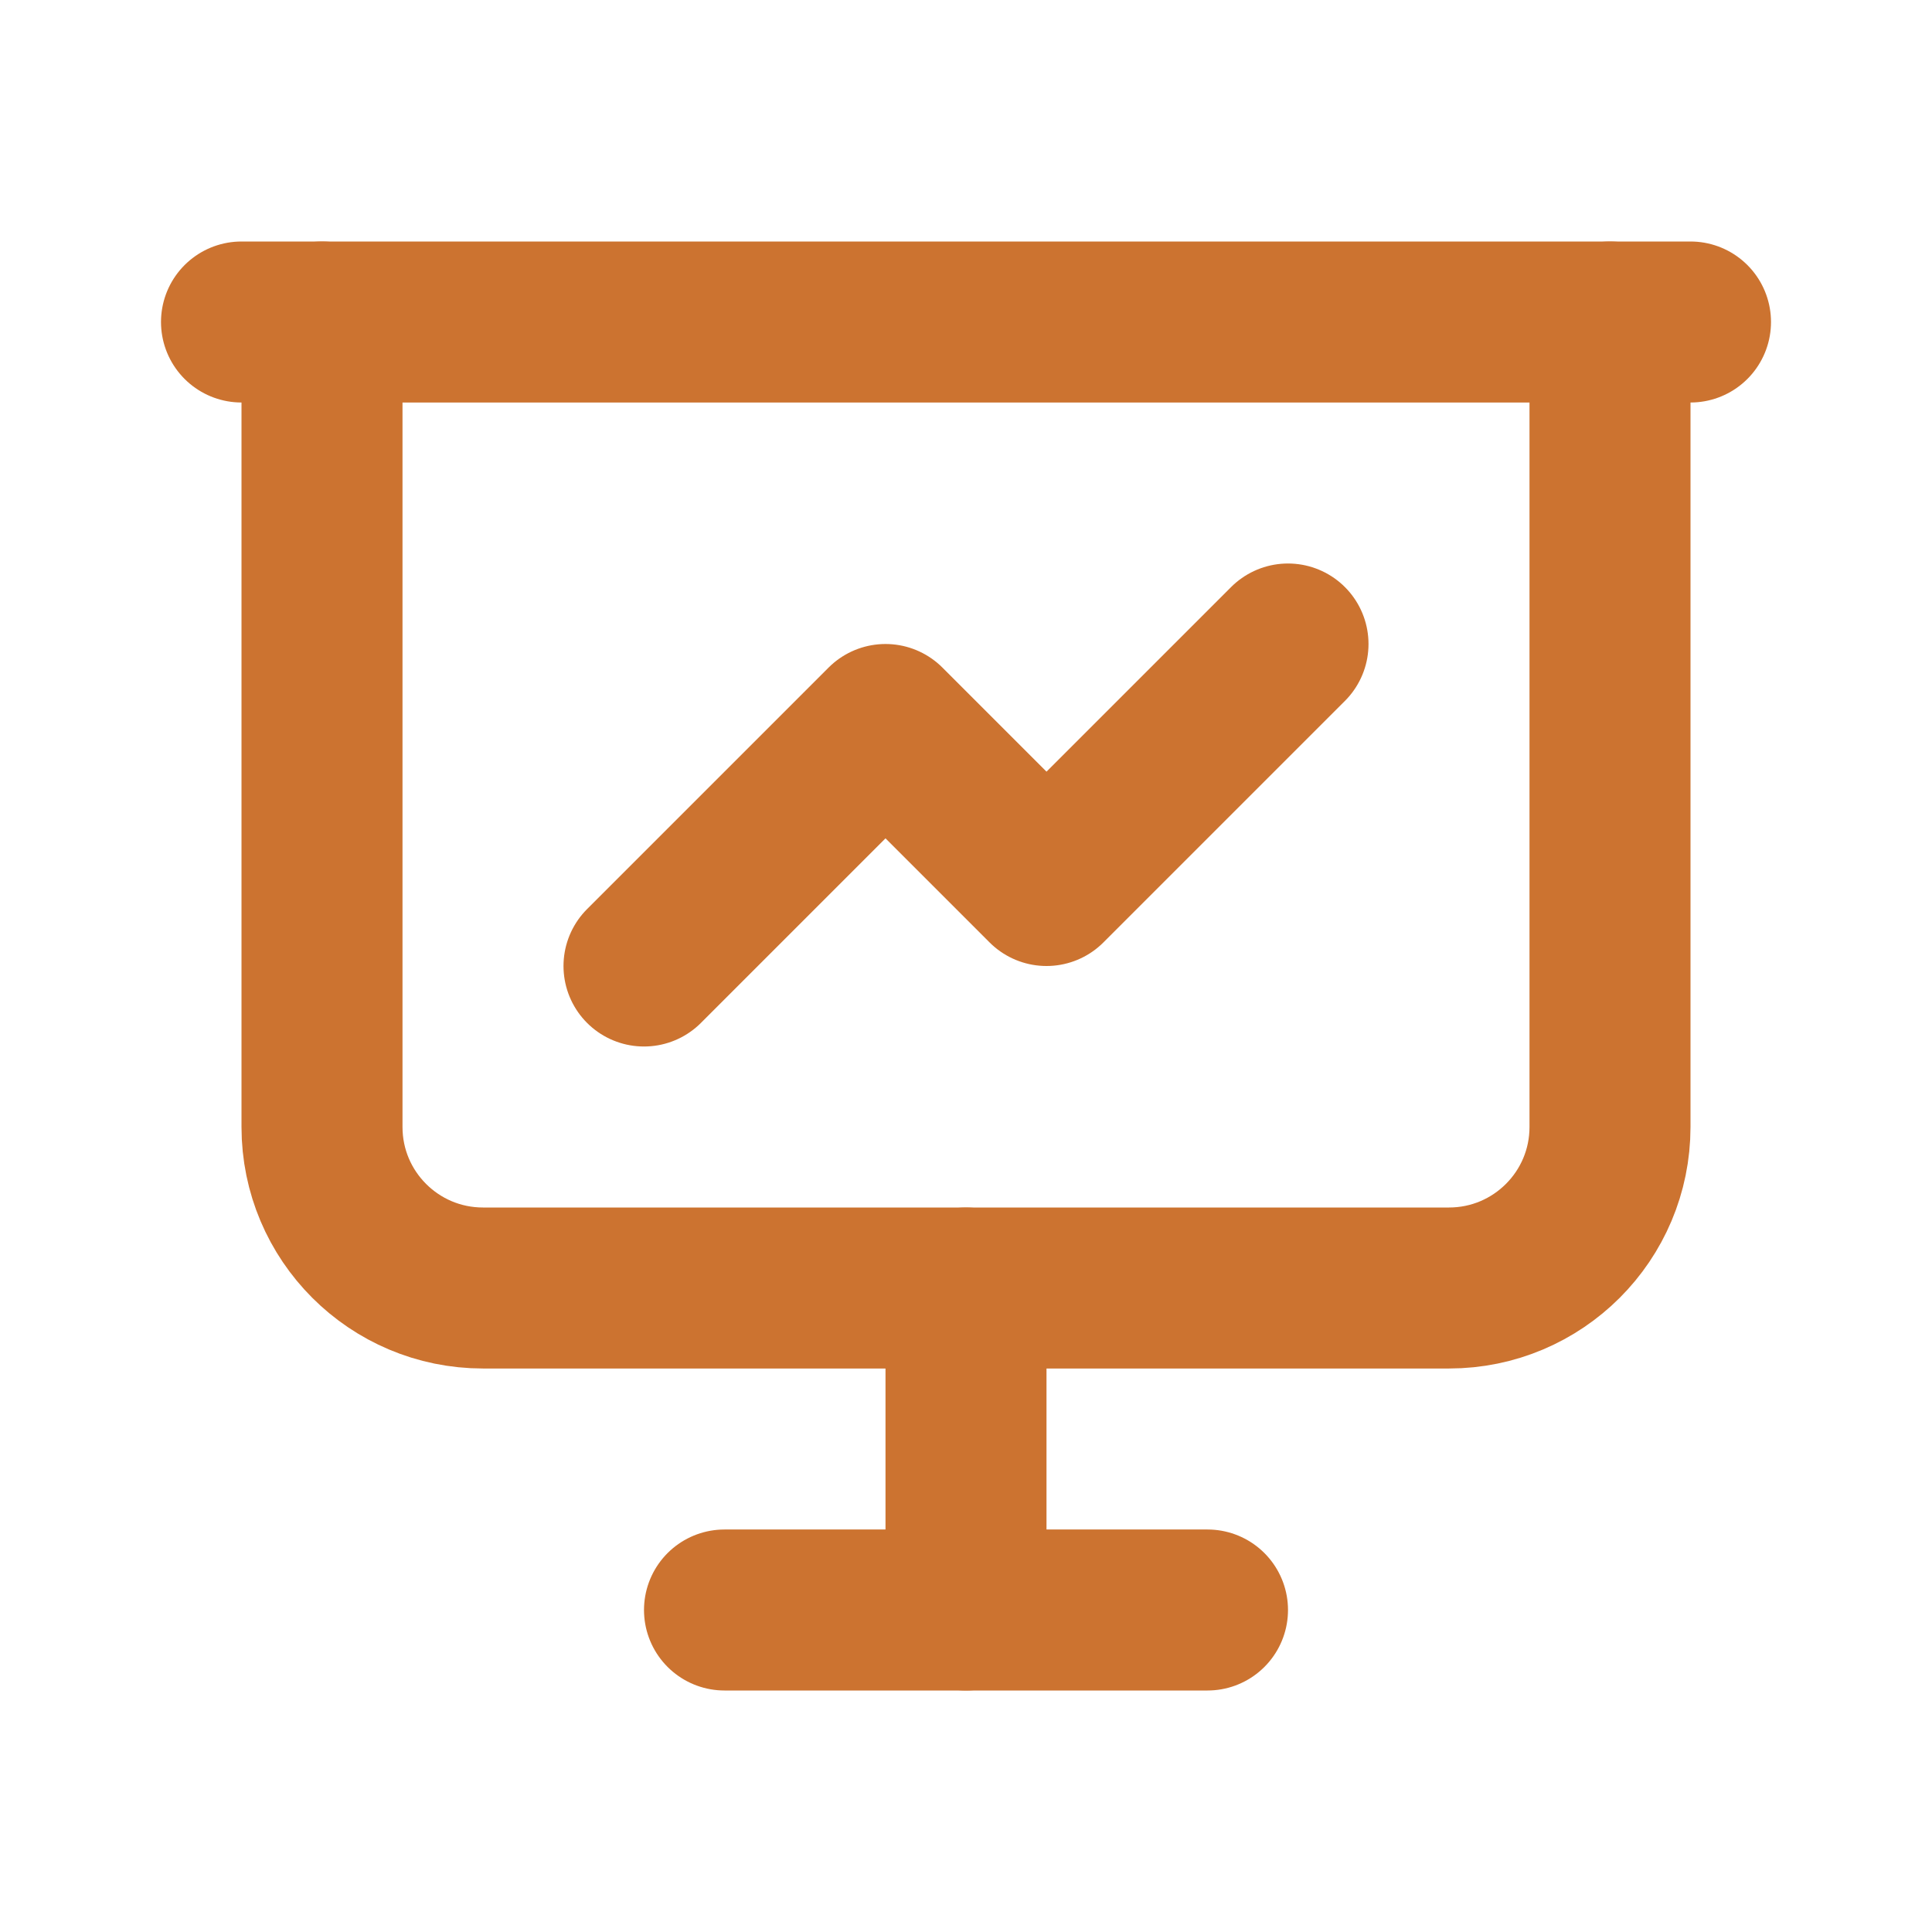
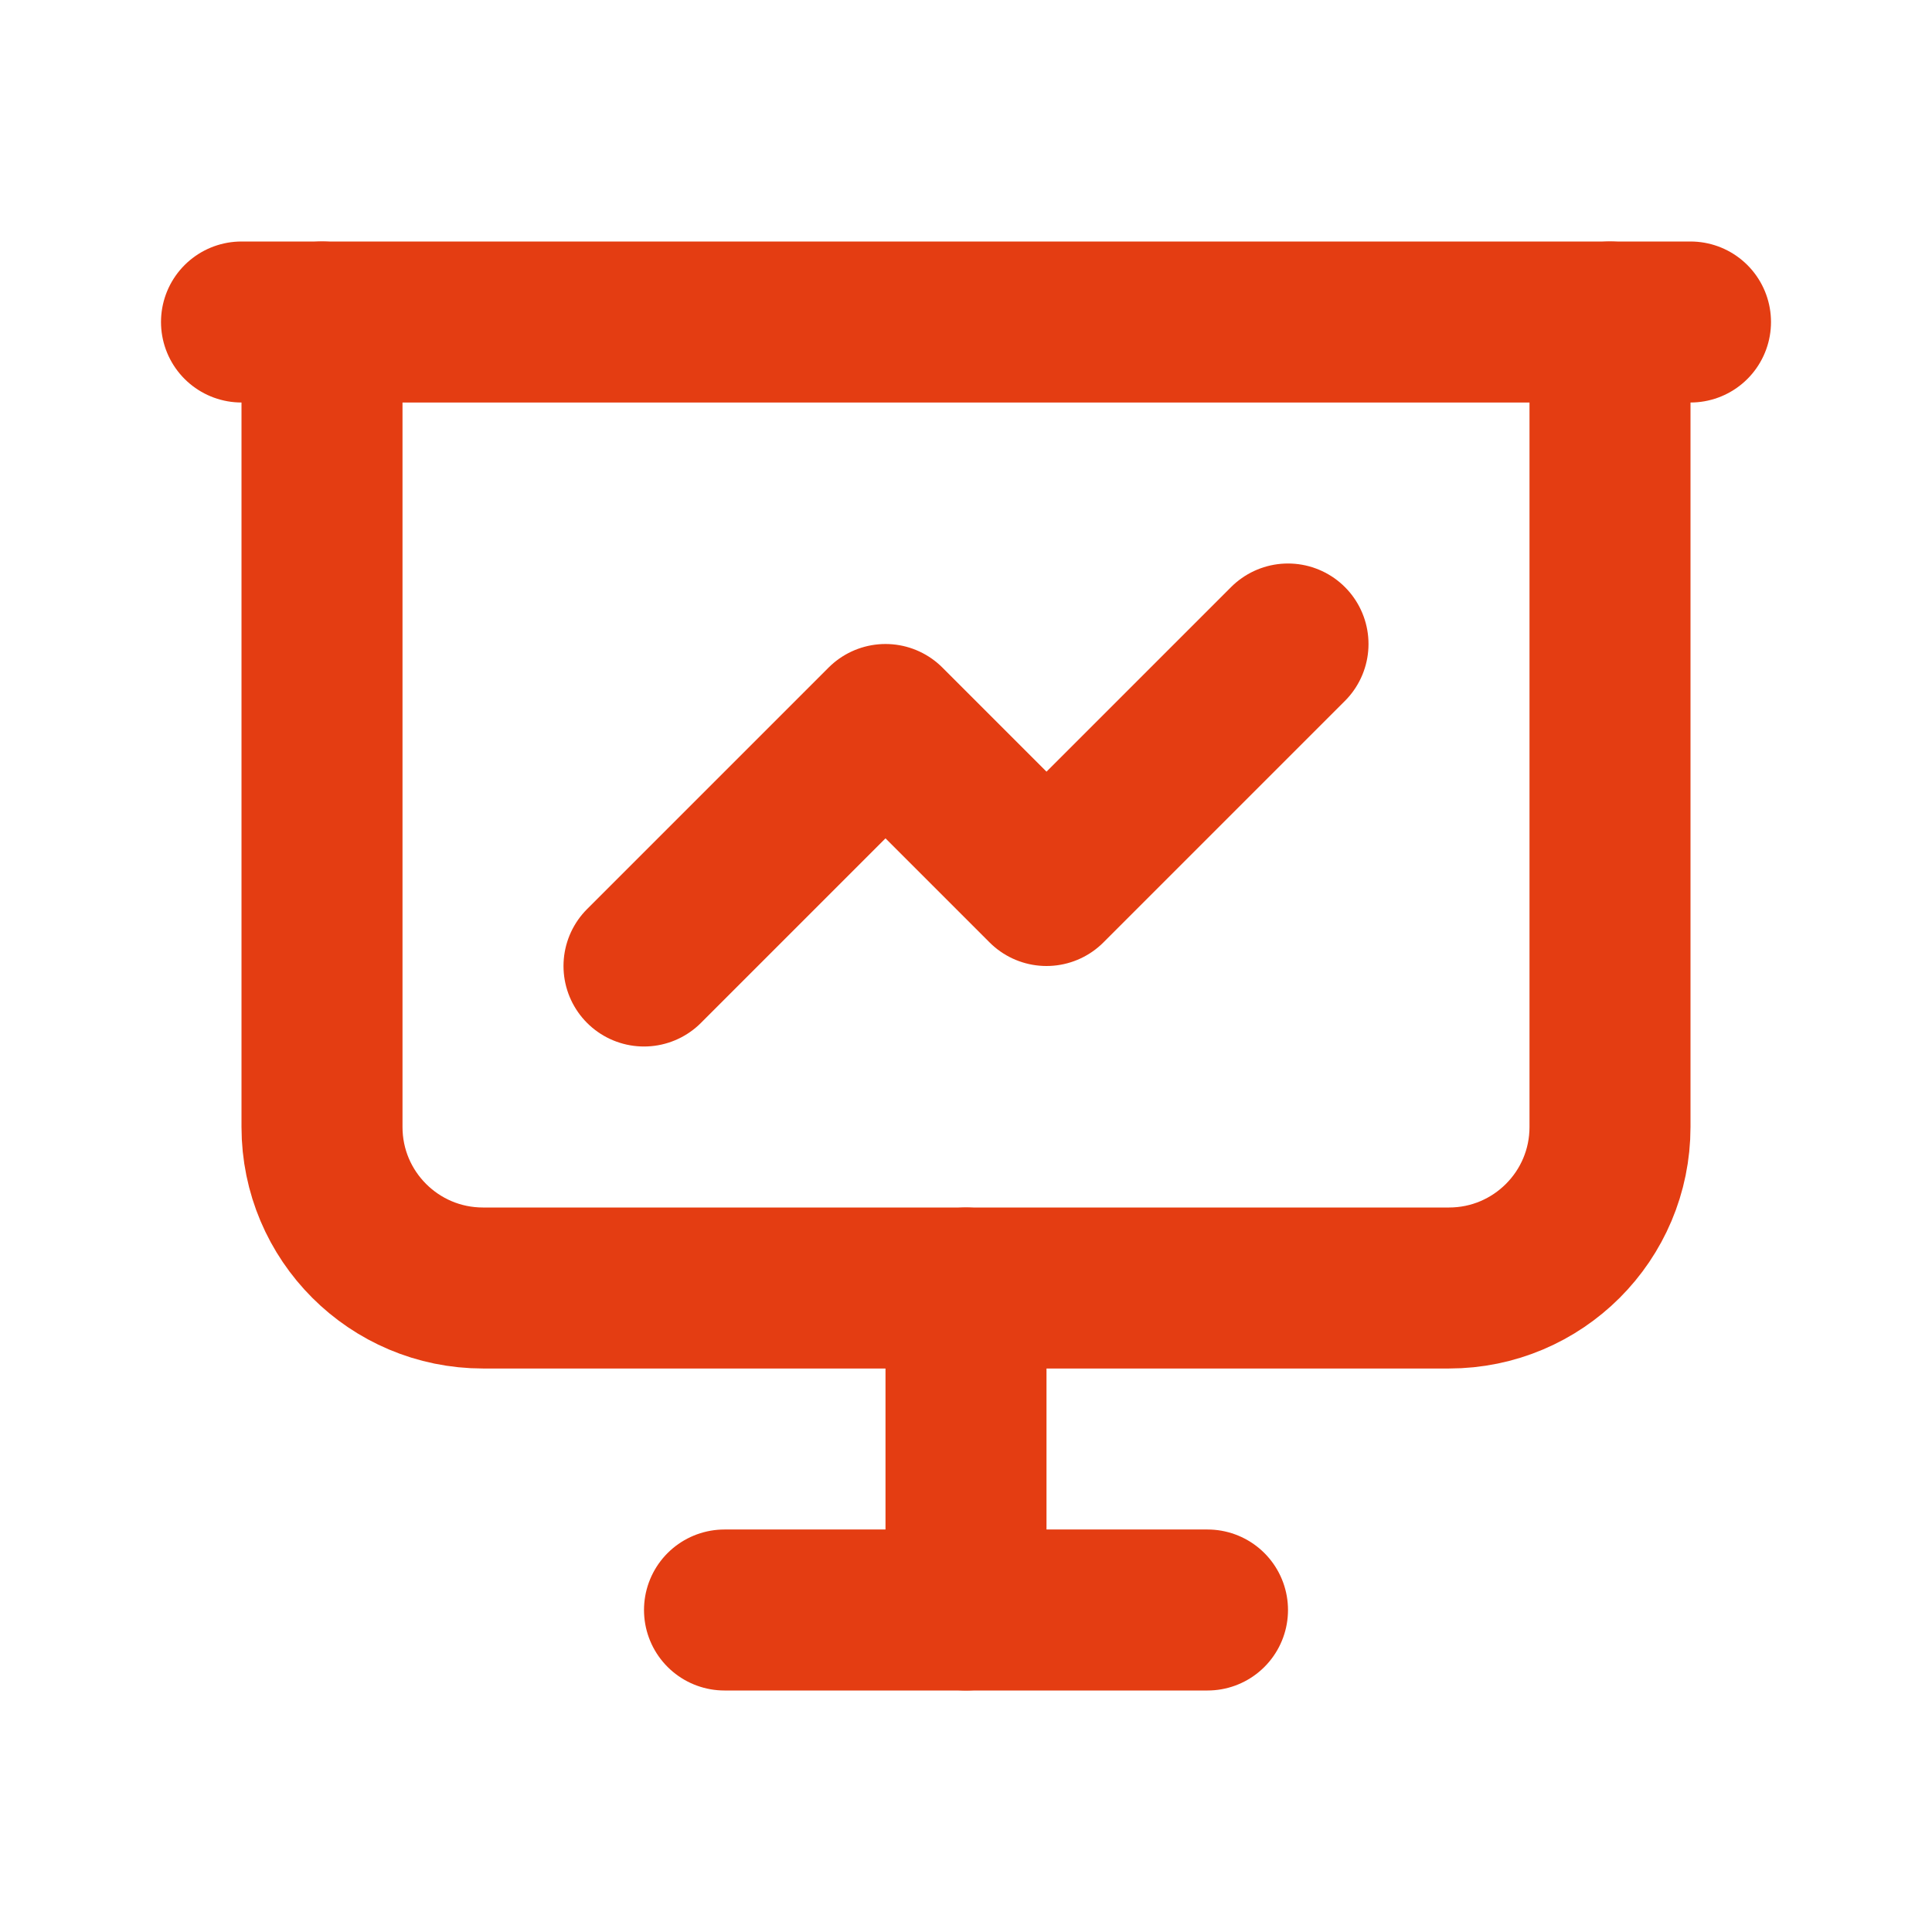
- <svg xmlns="http://www.w3.org/2000/svg" width="24" height="24" viewBox="0 0 24 24" fill="none" stroke="#cc7330" stroke-width="2" stroke-linecap="round" stroke-linejoin="round" class="icon icon-tabler icons-tabler-outline icon-tabler-presentation">
+ <svg xmlns="http://www.w3.org/2000/svg" width="24" height="24" viewBox="0 0 24 24" fill="none" stroke="#e43d12" stroke-width="2" stroke-linecap="round" stroke-linejoin="round" class="icon icon-tabler icons-tabler-outline icon-tabler-presentation">
  <path stroke="none" d="M0 0h24v24H0z" fill="none" />
  <path d="M3 4l18 0" />
  <path d="M4 4v10a2 2 0 0 0 2 2h12a2 2 0 0 0 2 -2v-10" />
  <path d="M12 16l0 4" />
  <path d="M9 20l6 0" />
  <path d="M8 12l3 -3l2 2l3 -3" />
</svg>
